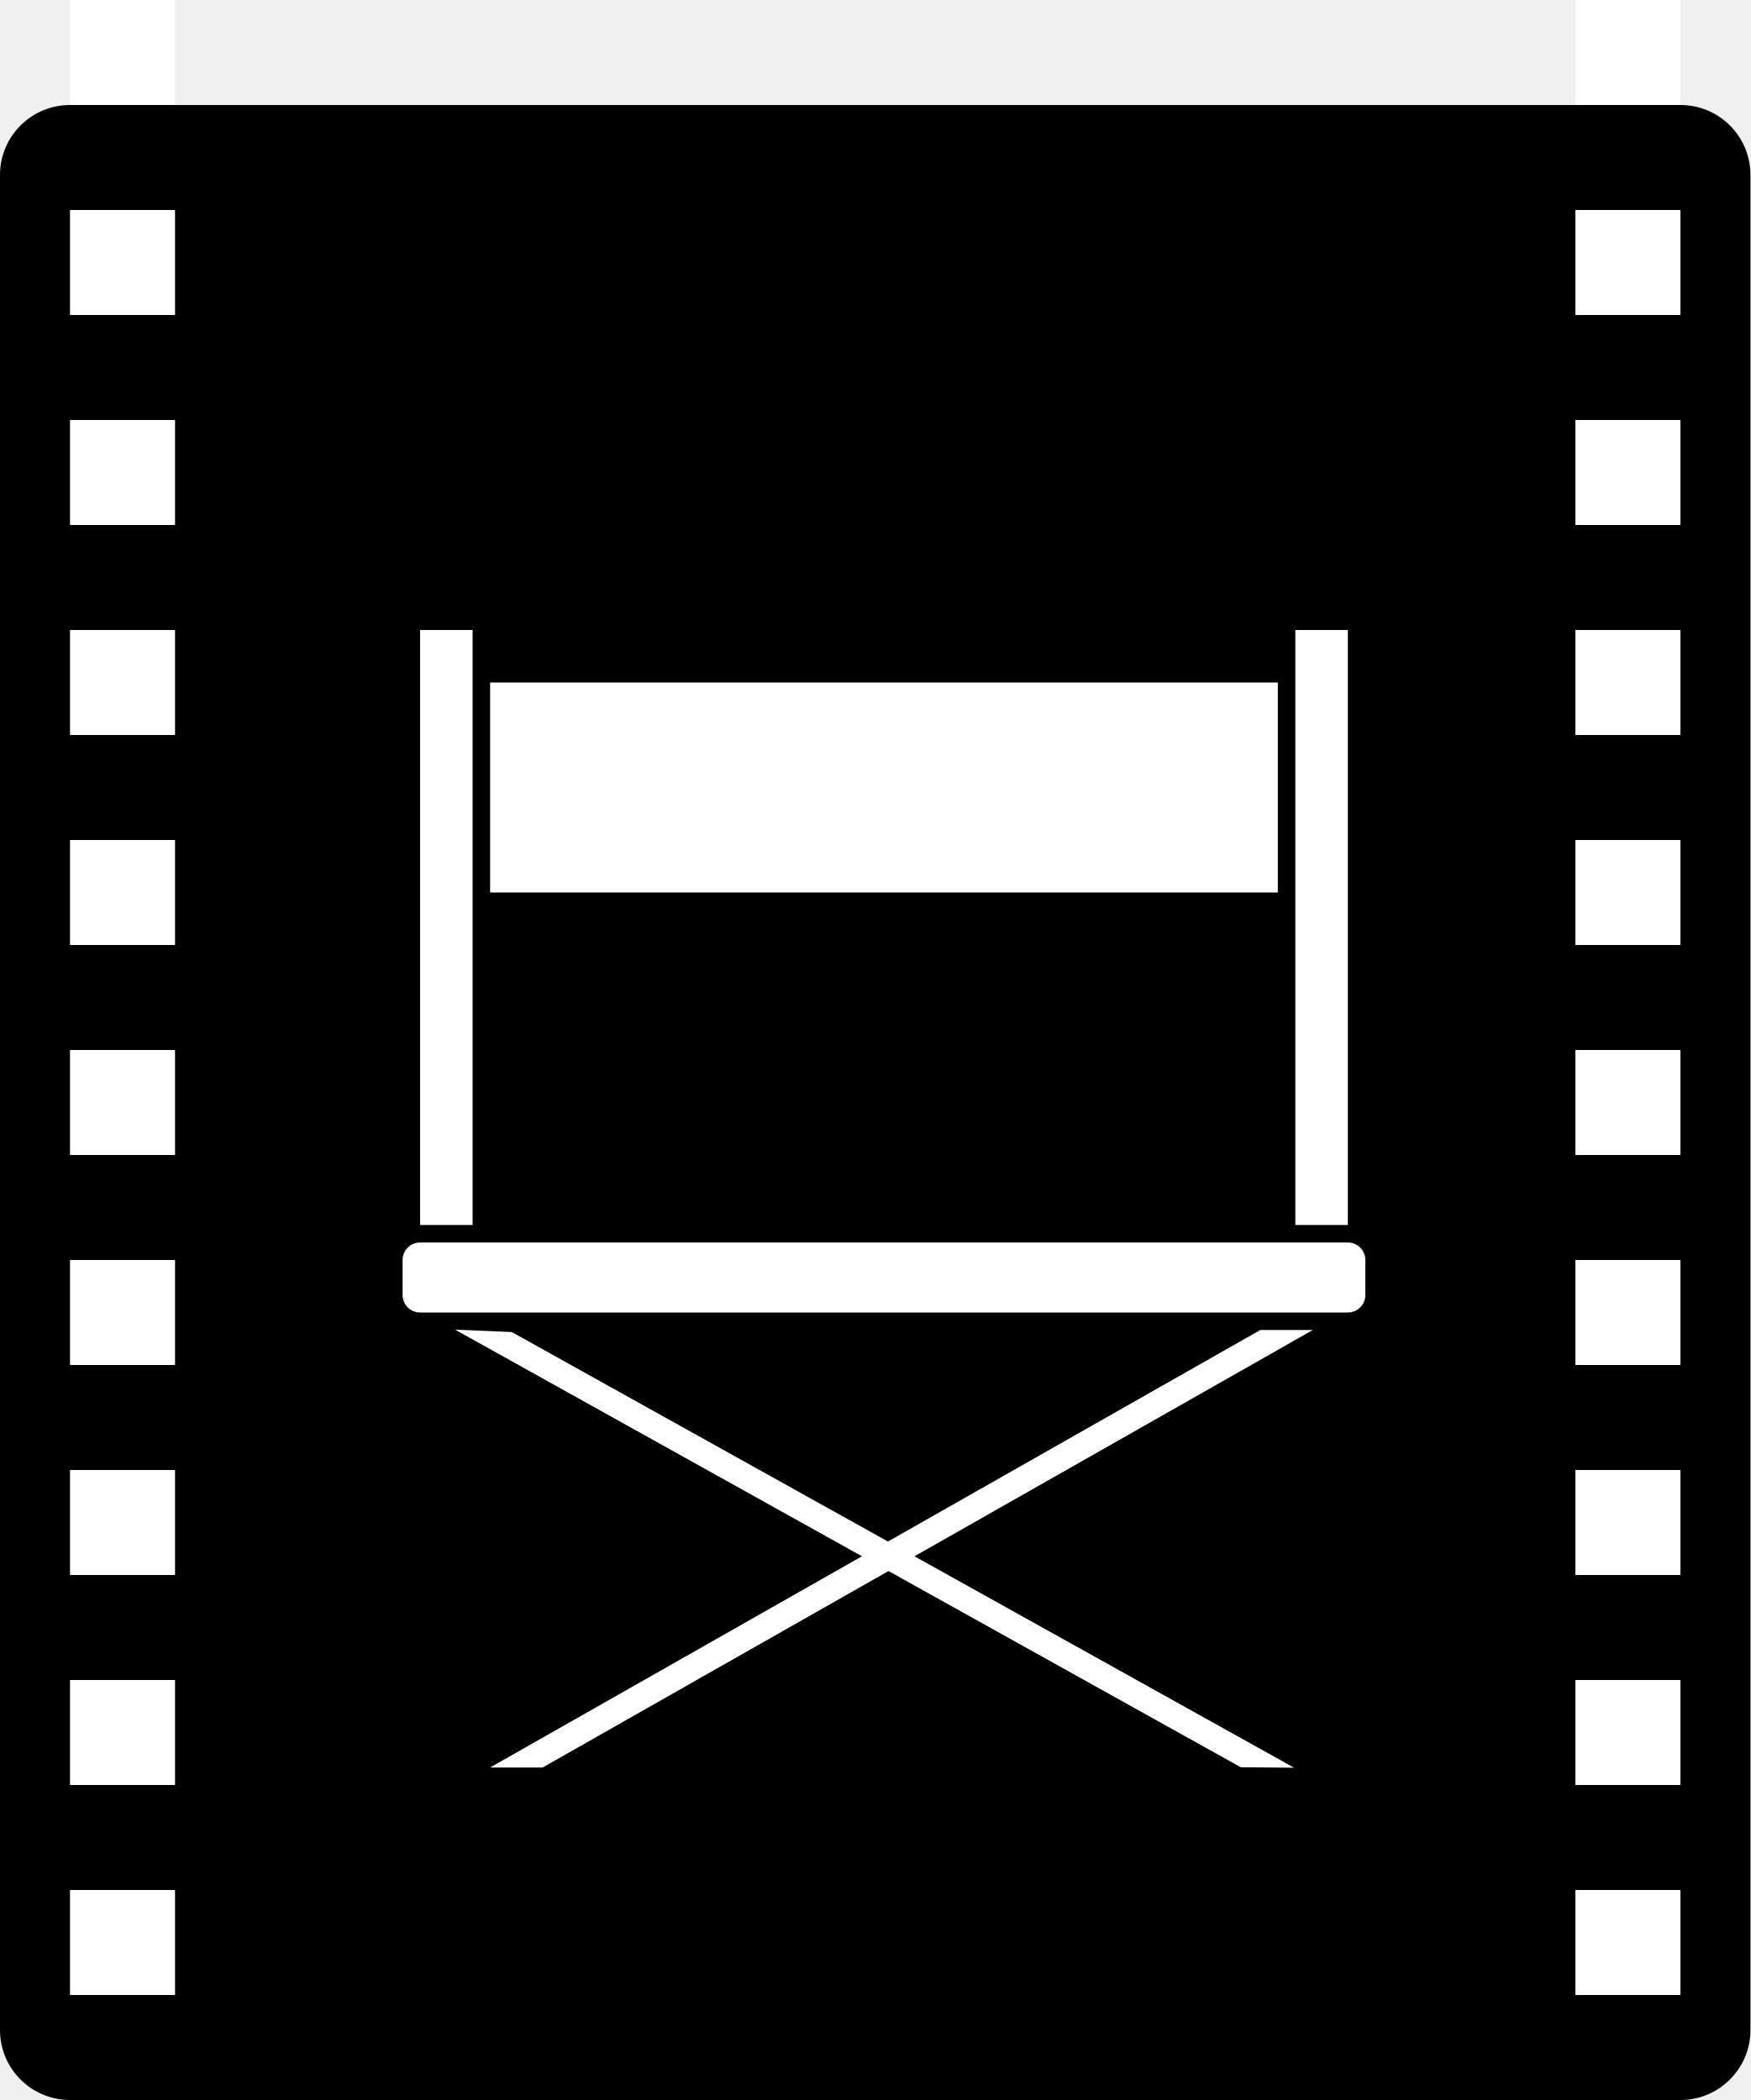
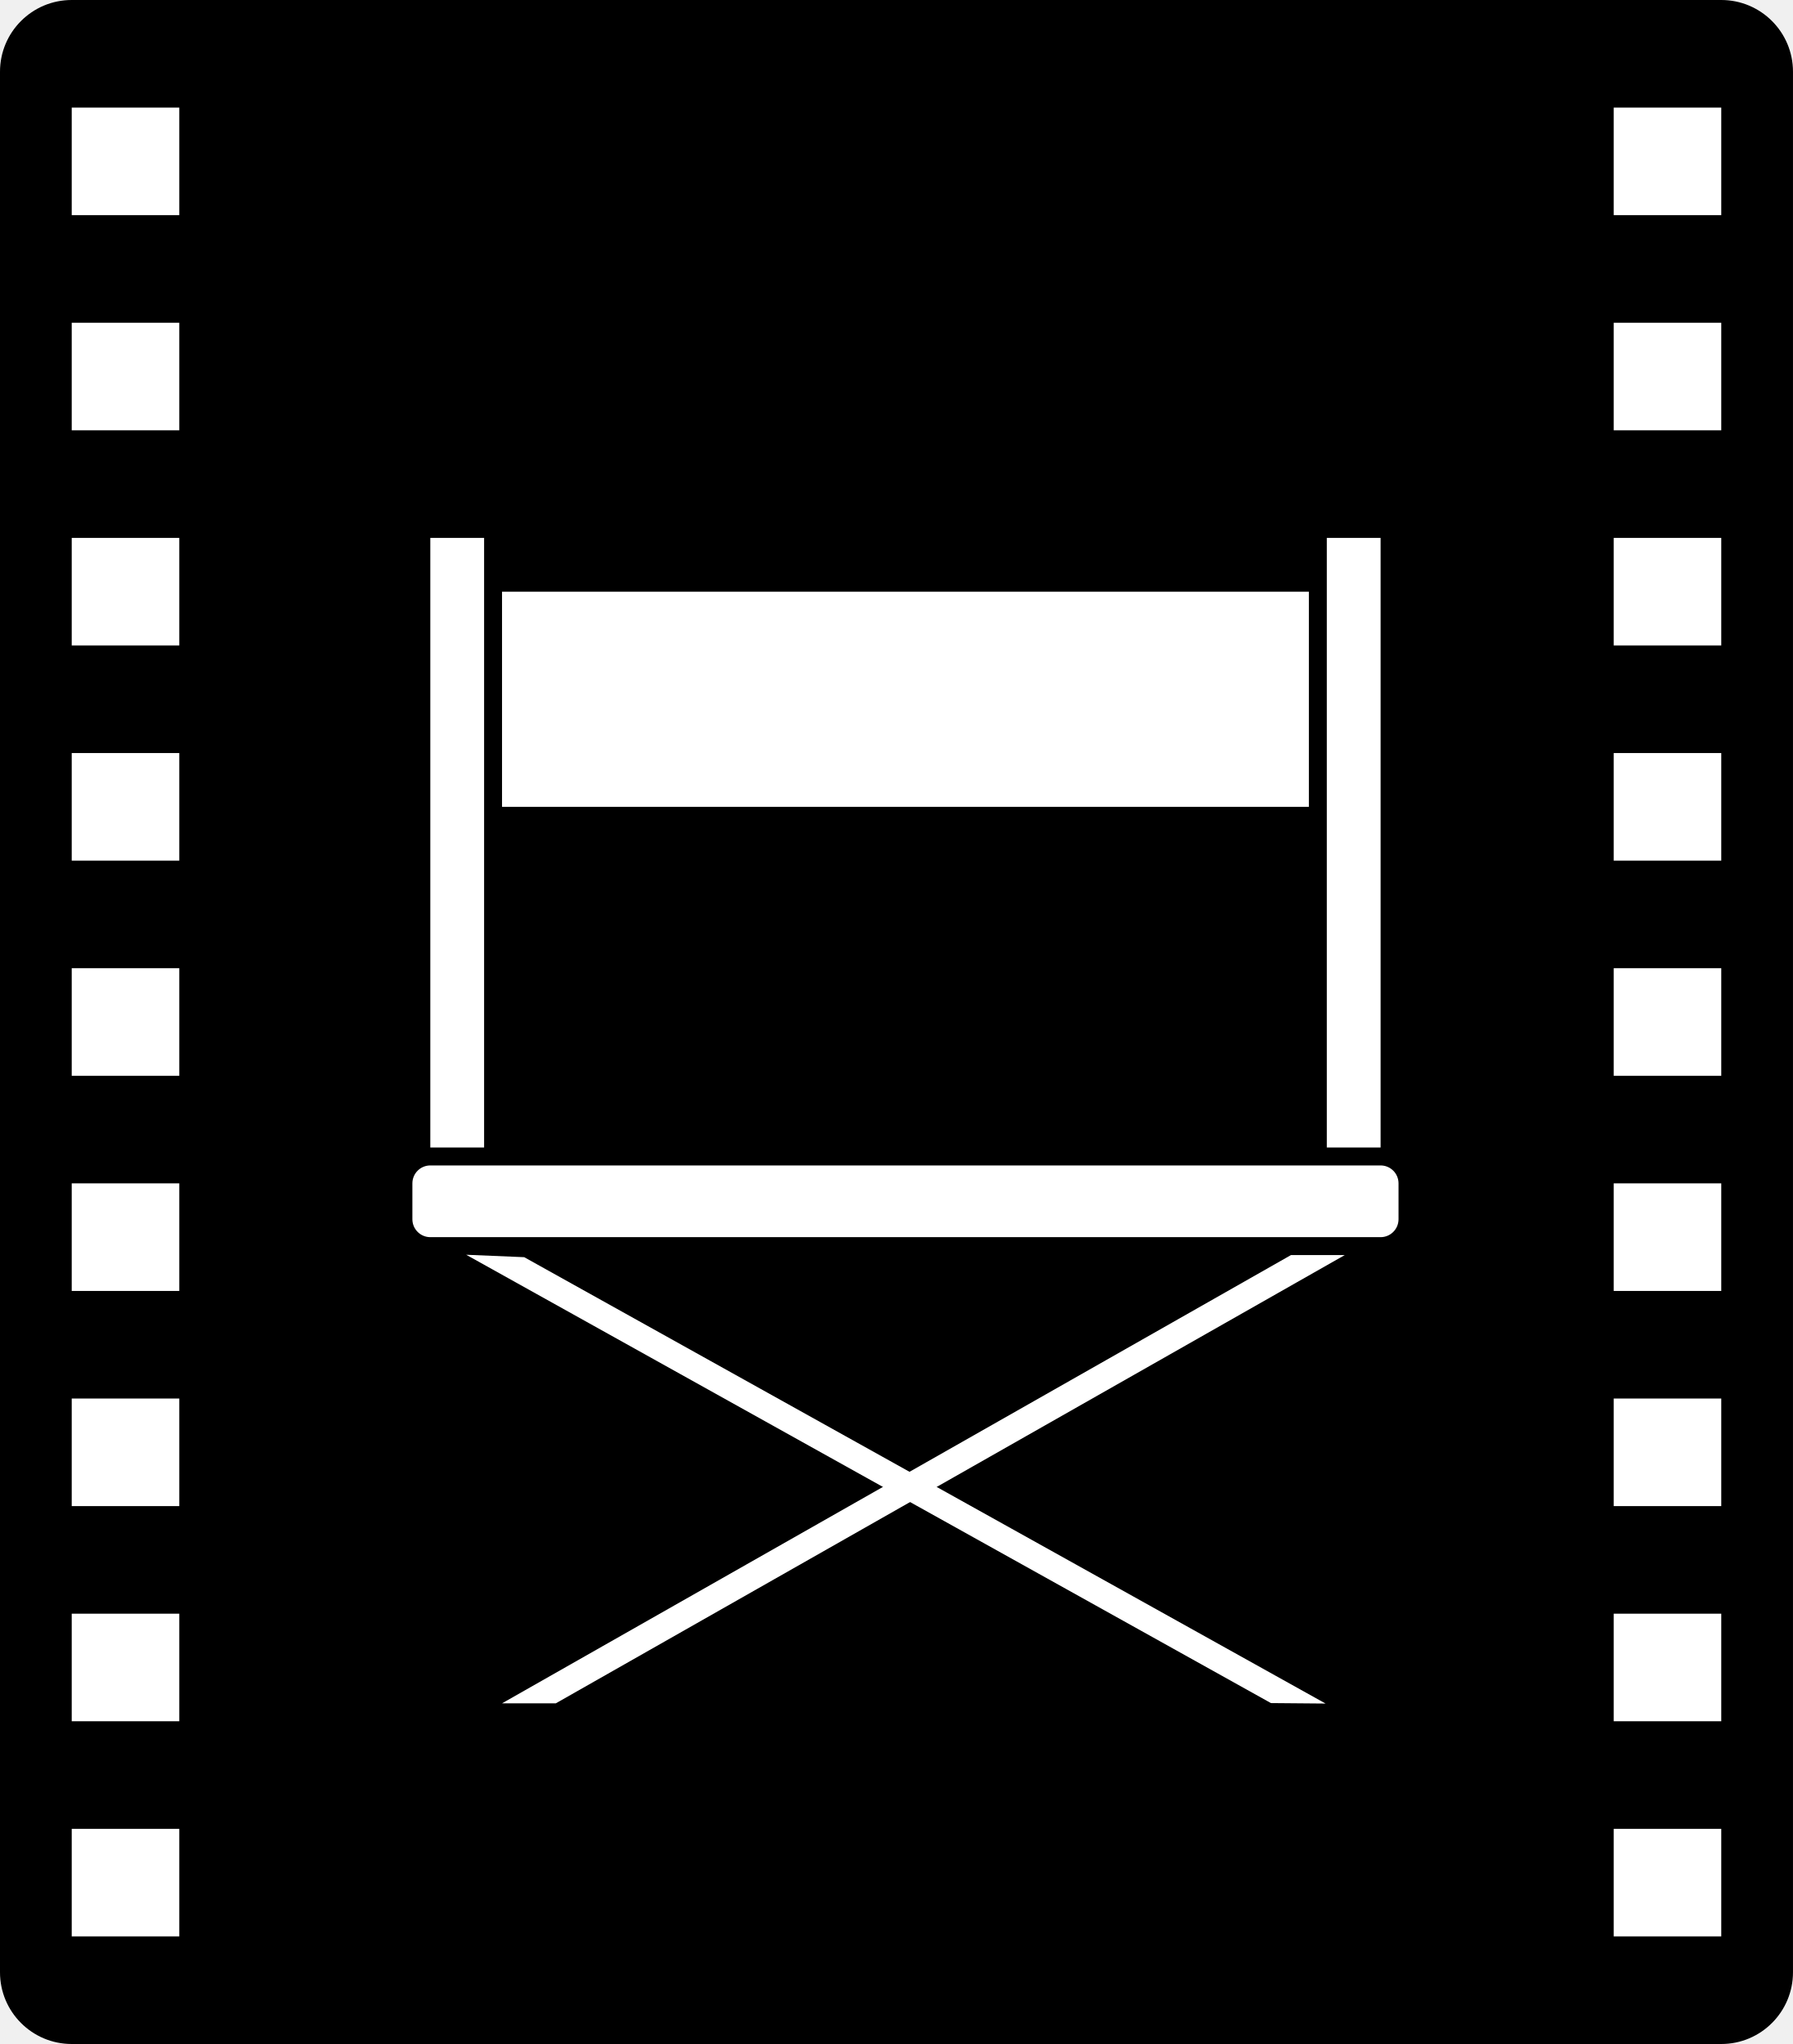
- <svg xmlns="http://www.w3.org/2000/svg" width="100" height="120" viewBox="0 0 100 120" fill="none">
-   <rect y="6" width="100" height="114" rx="4" fill="black" />
-   <rect x="23" y="71" width="55" height="4" rx="1" fill="white" />
-   <path d="M28 101L72 76L75 76L31 101L28 101Z" fill="white" />
-   <path d="M29.237 76.117L73.93 101.012L70.884 100.986L26 75.981L29.237 76.117Z" fill="white" />
-   <rect x="24" y="36" width="3" height="34" fill="white" />
-   <rect x="74" y="36" width="3" height="34" fill="white" />
-   <rect x="28" y="39" width="45" height="12" fill="white" />
-   <rect x="4" width="6" height="6" fill="white" />
-   <rect x="4" y="12" width="6" height="6" fill="white" />
-   <rect x="4" y="24" width="6" height="6" fill="white" />
-   <rect x="4" y="36" width="6" height="6" fill="white" />
-   <rect x="4" y="48" width="6" height="6" fill="white" />
-   <rect x="4" y="60" width="6" height="6" fill="white" />
-   <rect x="4" y="72" width="6" height="6" fill="white" />
-   <rect x="4" y="84" width="6" height="6" fill="white" />
-   <rect x="4" y="96" width="6" height="6" fill="white" />
-   <rect x="4" y="108" width="6" height="6" fill="white" />
-   <rect x="90" y="12" width="6" height="6" fill="white" />
-   <rect x="90" width="6" height="6" fill="white" />
-   <rect x="90" y="24" width="6" height="6" fill="white" />
-   <rect x="90" y="36" width="6" height="6" fill="white" />
-   <rect x="90" y="48" width="6" height="6" fill="white" />
-   <rect x="90" y="60" width="6" height="6" fill="white" />
-   <rect x="90" y="72" width="6" height="6" fill="white" />
-   <rect x="90" y="84" width="6" height="6" fill="white" />
-   <rect x="90" y="96" width="6" height="6" fill="white" />
-   <rect x="90" y="108" width="6" height="6" fill="white" />
+ <svg xmlns="http://www.w3.org/2000/svg" width="100" height="114" viewBox="0 0 100 114" fill="none">
+   <rect width="100" height="114" rx="4" fill="black" />
+   <rect x="23" y="65" width="55" height="4" rx="1" fill="white" />
+   <path d="M28 95L72 70L75 70L31 95L28 95Z" fill="white" />
+   <path d="M29.237 70.117L73.93 95.012L70.884 94.986L26 69.981L29.237 70.117Z" fill="white" />
+   <rect x="24" y="30" width="3" height="34" fill="white" />
+   <rect x="74" y="30" width="3" height="34" fill="white" />
+   <rect x="28" y="33" width="45" height="12" fill="white" />
+   <rect x="4" y="6" width="6" height="6" fill="white" />
+   <rect x="4" y="18" width="6" height="6" fill="white" />
+   <rect x="4" y="30" width="6" height="6" fill="white" />
+   <rect x="4" y="42" width="6" height="6" fill="white" />
+   <rect x="4" y="54" width="6" height="6" fill="white" />
+   <rect x="4" y="66" width="6" height="6" fill="white" />
+   <rect x="4" y="78" width="6" height="6" fill="white" />
+   <rect x="4" y="90" width="6" height="6" fill="white" />
+   <rect x="4" y="102" width="6" height="6" fill="white" />
+   <rect x="90" y="6" width="6" height="6" fill="white" />
+   <rect x="90" y="18" width="6" height="6" fill="white" />
+   <rect x="90" y="30" width="6" height="6" fill="white" />
+   <rect x="90" y="42" width="6" height="6" fill="white" />
+   <rect x="90" y="54" width="6" height="6" fill="white" />
+   <rect x="90" y="66" width="6" height="6" fill="white" />
+   <rect x="90" y="78" width="6" height="6" fill="white" />
+   <rect x="90" y="90" width="6" height="6" fill="white" />
+   <rect x="90" y="102" width="6" height="6" fill="white" />
</svg>
